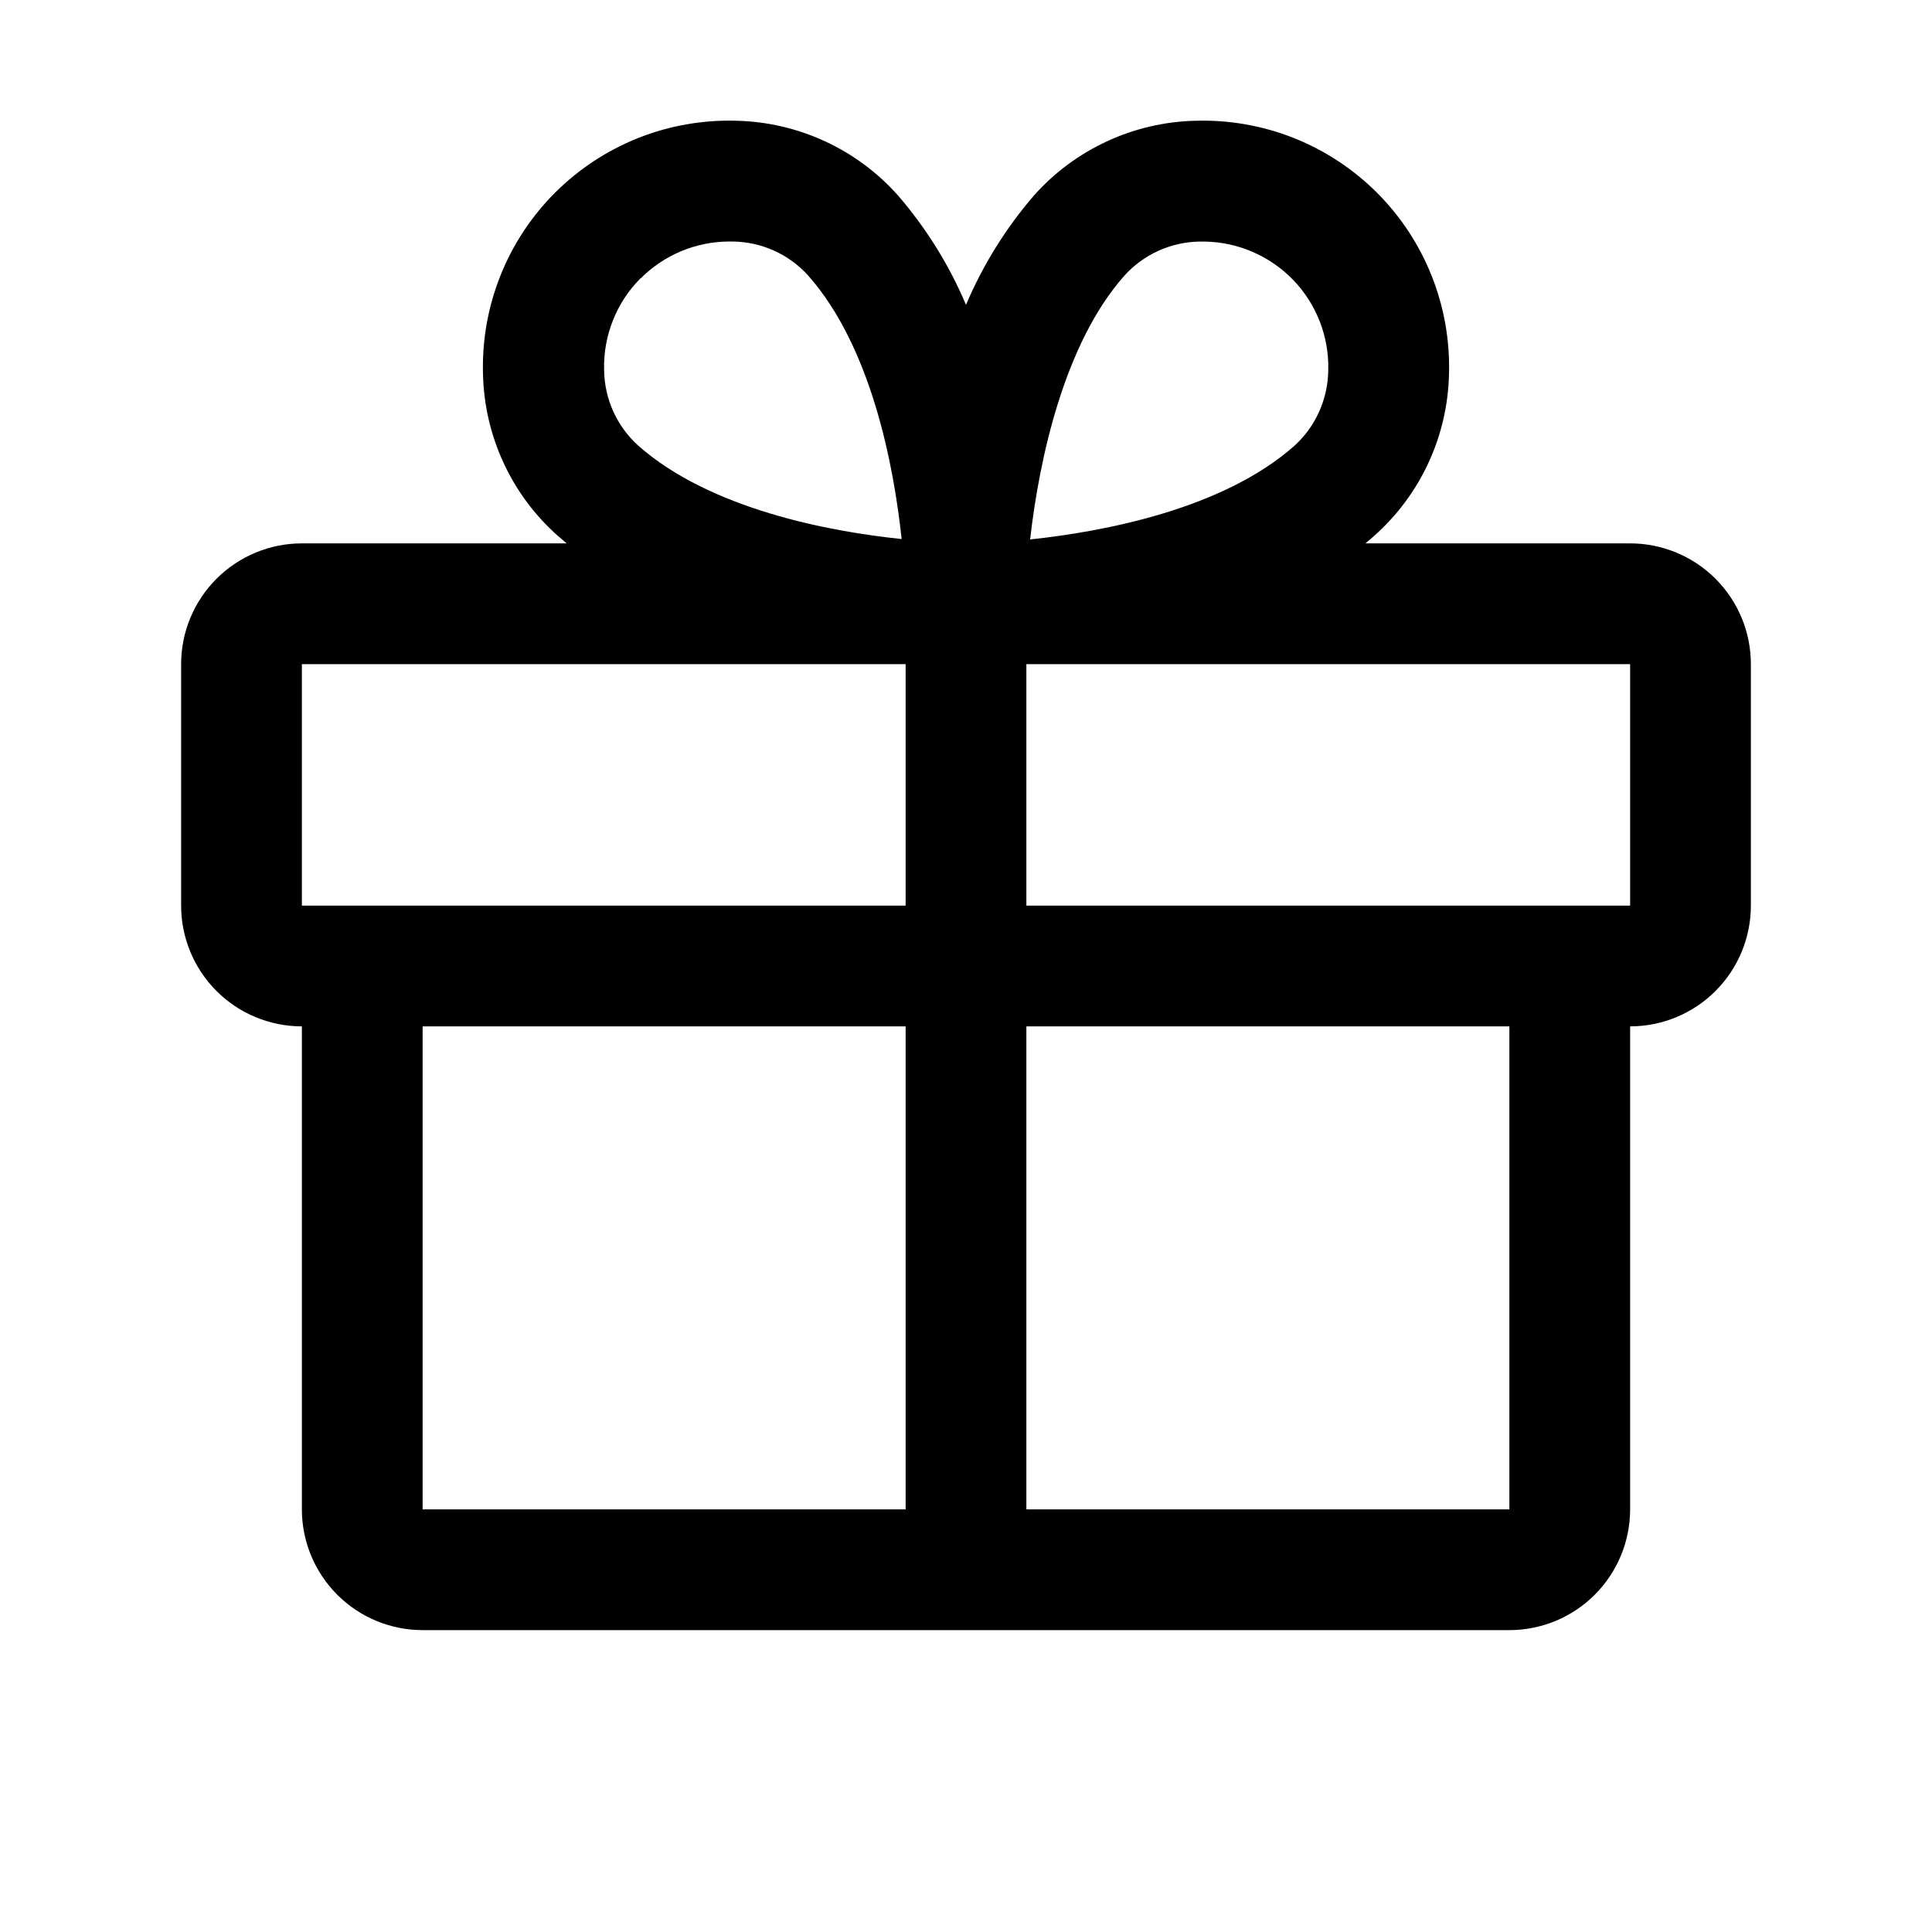
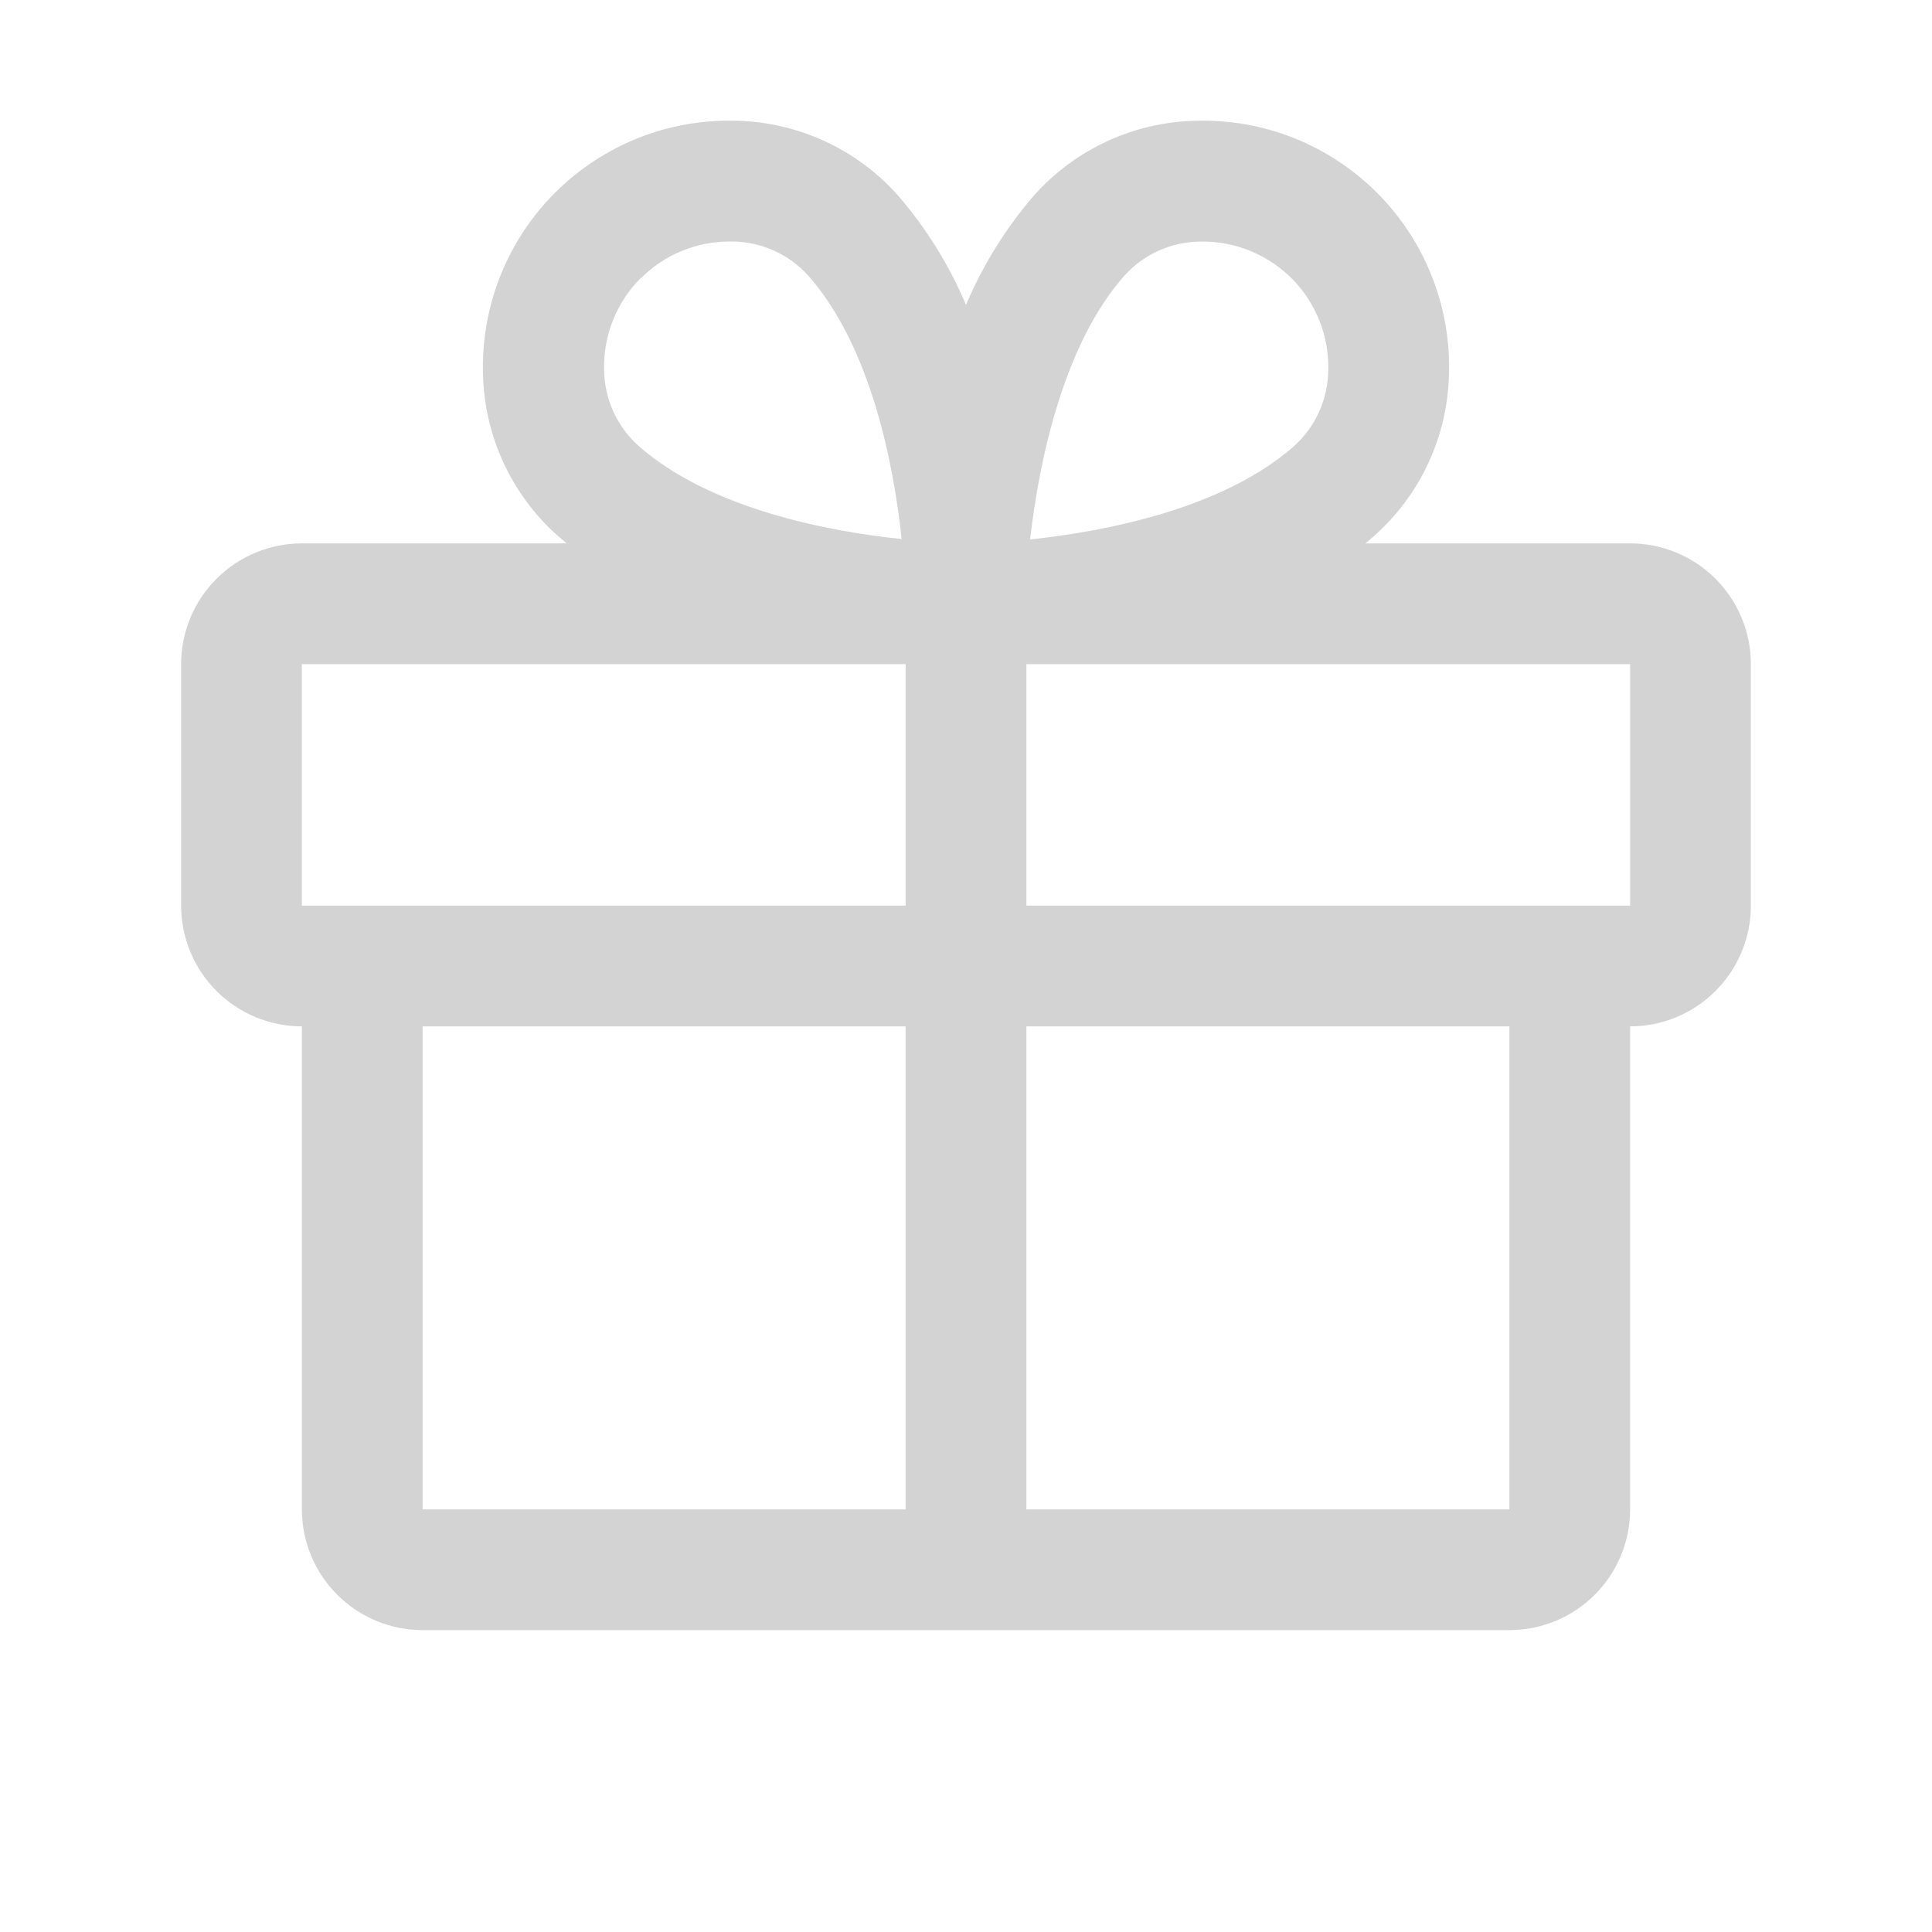
<svg xmlns="http://www.w3.org/2000/svg" width="32" height="32" viewBox="0 0 32 32" fill="none">
-   <path d="M27 9H22.615C22.664 8.959 22.714 8.919 22.761 8.875C23.141 8.538 23.447 8.126 23.66 7.665C23.873 7.204 23.989 6.704 24 6.196C24.016 5.641 23.919 5.088 23.714 4.572C23.509 4.055 23.201 3.586 22.808 3.193C22.415 2.8 21.946 2.492 21.43 2.286C20.913 2.081 20.36 1.984 19.805 2C19.297 2.011 18.797 2.127 18.336 2.34C17.875 2.553 17.462 2.859 17.125 3.239C16.658 3.78 16.279 4.391 16 5.049C15.722 4.391 15.342 3.78 14.875 3.239C14.538 2.859 14.125 2.553 13.664 2.34C13.203 2.127 12.703 2.011 12.195 2C11.64 1.984 11.087 2.081 10.57 2.286C10.054 2.492 9.585 2.8 9.192 3.193C8.799 3.586 8.491 4.055 8.286 4.572C8.081 5.088 7.984 5.641 8 6.196C8.011 6.704 8.127 7.204 8.34 7.665C8.553 8.126 8.859 8.538 9.239 8.875C9.286 8.916 9.336 8.956 9.385 9H5C4.47 9 3.961 9.211 3.586 9.586C3.211 9.961 3 10.47 3 11V15C3 15.53 3.211 16.039 3.586 16.414C3.961 16.789 4.47 17 5 17V25C5 25.53 5.211 26.039 5.586 26.414C5.961 26.789 6.47 27 7 27H25C25.53 27 26.039 26.789 26.414 26.414C26.789 26.039 27 25.53 27 25V17C27.53 17 28.039 16.789 28.414 16.414C28.789 16.039 29 15.53 29 15V11C29 10.47 28.789 9.961 28.414 9.586C28.039 9.211 27.53 9 27 9ZM18.625 4.564C18.783 4.389 18.976 4.249 19.191 4.152C19.406 4.055 19.639 4.004 19.875 4.001H19.936C20.213 4.003 20.486 4.06 20.74 4.169C20.994 4.277 21.224 4.436 21.417 4.634C21.609 4.833 21.759 5.068 21.86 5.326C21.96 5.584 22.008 5.859 22 6.135C21.997 6.371 21.946 6.604 21.849 6.819C21.753 7.034 21.612 7.227 21.438 7.385C20.251 8.435 18.282 8.805 17.062 8.935C17.212 7.611 17.625 5.688 18.625 4.564ZM10.614 4.609C11.001 4.221 11.526 4.003 12.074 4H12.135C12.371 4.003 12.604 4.054 12.819 4.151C13.034 4.247 13.227 4.388 13.385 4.563C14.434 5.748 14.804 7.713 14.934 8.928C13.719 8.803 11.754 8.428 10.569 7.379C10.394 7.22 10.254 7.028 10.157 6.813C10.06 6.597 10.009 6.365 10.006 6.129C9.998 5.848 10.048 5.568 10.152 5.307C10.255 5.046 10.411 4.808 10.609 4.609H10.614ZM5 11H15V15H5V11ZM7 17H15V25H7V17ZM25 25H17V17H25V25ZM27 15H17V11H27V15Z" fill="black" />
+   <path d="M27 9H22.615C22.664 8.959 22.714 8.919 22.761 8.875C23.141 8.538 23.447 8.126 23.66 7.665C23.873 7.204 23.989 6.704 24 6.196C24.016 5.641 23.919 5.088 23.714 4.572C23.509 4.055 23.201 3.586 22.808 3.193C22.415 2.8 21.946 2.492 21.43 2.286C20.913 2.081 20.36 1.984 19.805 2C19.297 2.011 18.797 2.127 18.336 2.34C17.875 2.553 17.462 2.859 17.125 3.239C16.658 3.78 16.279 4.391 16 5.049C15.722 4.391 15.342 3.78 14.875 3.239C14.538 2.859 14.125 2.553 13.664 2.34C13.203 2.127 12.703 2.011 12.195 2C11.64 1.984 11.087 2.081 10.57 2.286C10.054 2.492 9.585 2.8 9.192 3.193C8.799 3.586 8.491 4.055 8.286 4.572C8.081 5.088 7.984 5.641 8 6.196C8.011 6.704 8.127 7.204 8.34 7.665C8.553 8.126 8.859 8.538 9.239 8.875C9.286 8.916 9.336 8.956 9.385 9H5C4.47 9 3.961 9.211 3.586 9.586C3.211 9.961 3 10.47 3 11V15C3 15.53 3.211 16.039 3.586 16.414C3.961 16.789 4.47 17 5 17V25C5 25.53 5.211 26.039 5.586 26.414C5.961 26.789 6.47 27 7 27H25C25.53 27 26.039 26.789 26.414 26.414C26.789 26.039 27 25.53 27 25V17C27.53 17 28.039 16.789 28.414 16.414C28.789 16.039 29 15.53 29 15V11C29 10.47 28.789 9.961 28.414 9.586C28.039 9.211 27.53 9 27 9ZM18.625 4.564C18.783 4.389 18.976 4.249 19.191 4.152C19.406 4.055 19.639 4.004 19.875 4.001H19.936C20.213 4.003 20.486 4.06 20.74 4.169C20.994 4.277 21.224 4.436 21.417 4.634C21.609 4.833 21.759 5.068 21.86 5.326C21.96 5.584 22.008 5.859 22 6.135C21.997 6.371 21.946 6.604 21.849 6.819C21.753 7.034 21.612 7.227 21.438 7.385C20.251 8.435 18.282 8.805 17.062 8.935C17.212 7.611 17.625 5.688 18.625 4.564ZM10.614 4.609C11.001 4.221 11.526 4.003 12.074 4H12.135C12.371 4.003 12.604 4.054 12.819 4.151C13.034 4.247 13.227 4.388 13.385 4.563C14.434 5.748 14.804 7.713 14.934 8.928C13.719 8.803 11.754 8.428 10.569 7.379C10.394 7.22 10.254 7.028 10.157 6.813C10.06 6.597 10.009 6.365 10.006 6.129C9.998 5.848 10.048 5.568 10.152 5.307C10.255 5.046 10.411 4.808 10.609 4.609H10.614ZM5 11H15V15H5V11ZM7 17H15V25H7V17ZM25 25H17V17H25V25ZM27 15H17V11H27V15Z" fill="lightgray" />
</svg>
